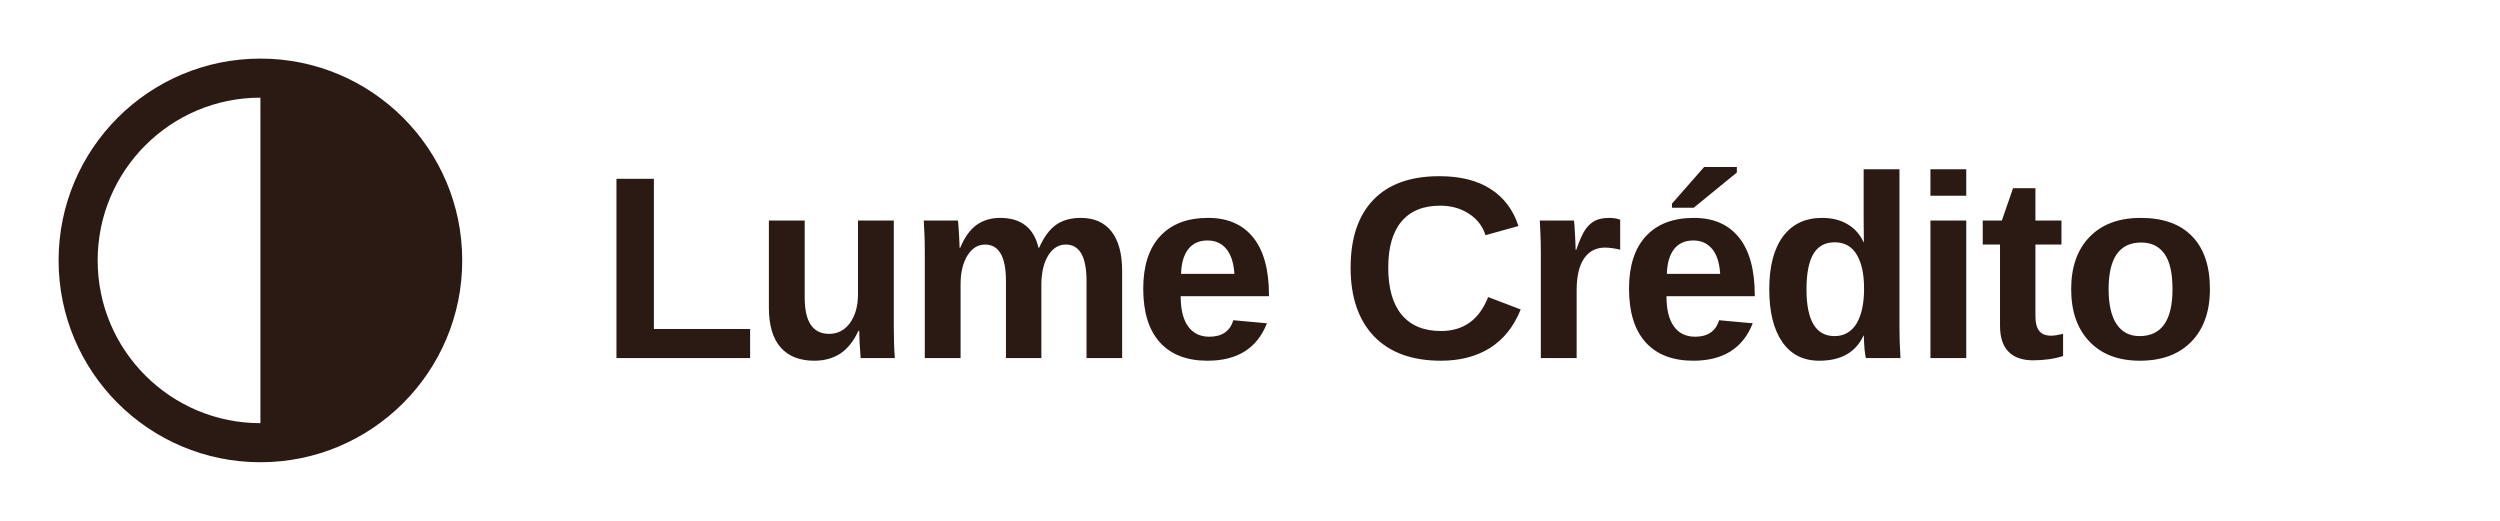
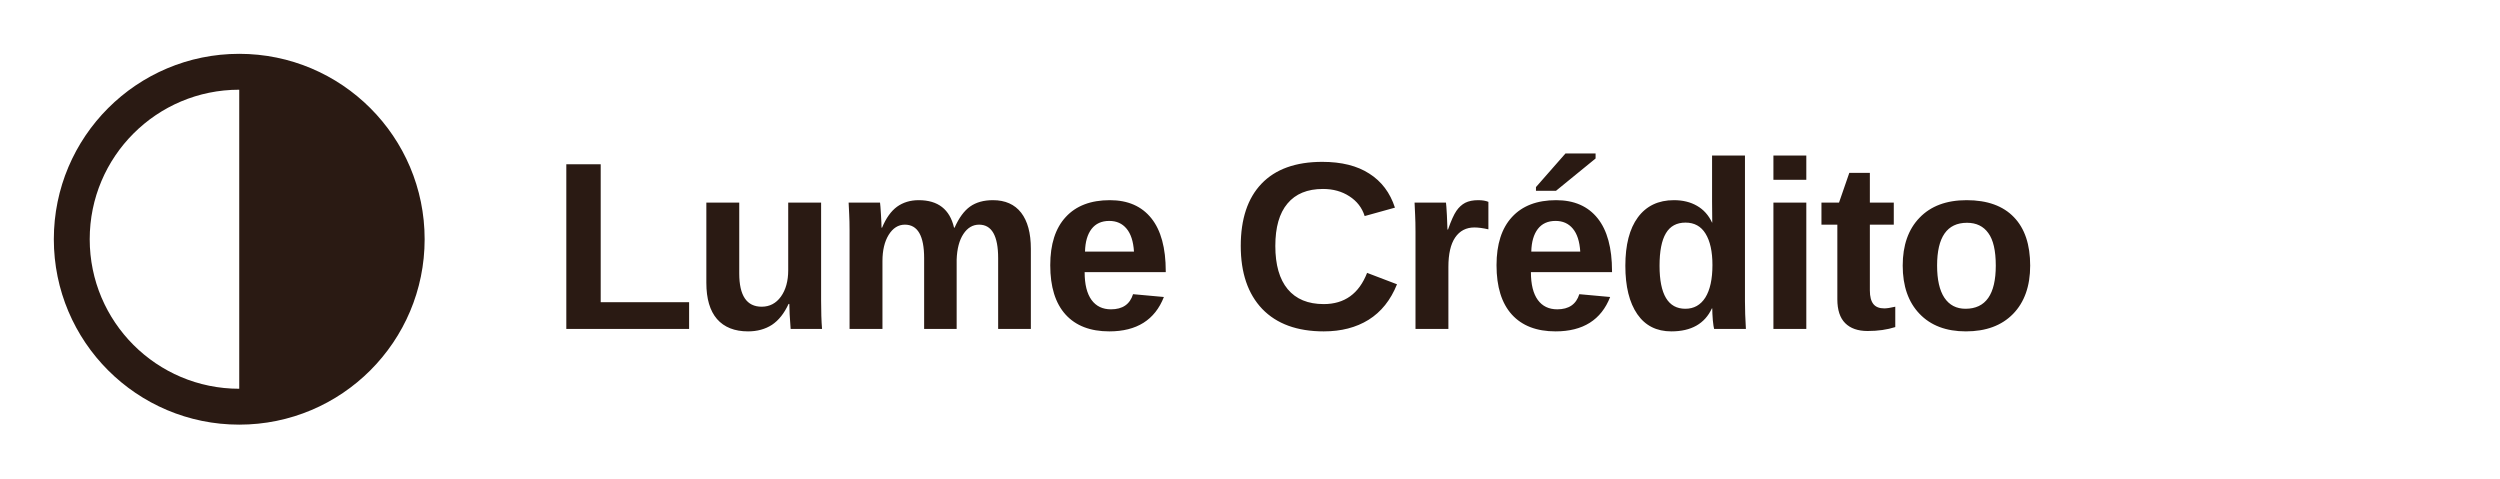
- <svg xmlns="http://www.w3.org/2000/svg" viewBox="0 0 192 40" width="384" height="80">
+ <svg xmlns="http://www.w3.org/2000/svg" viewBox="0 0 209 40" width="418" height="80">
  <path d="M20 6a14 14 0 0 1 0 28z" fill="#2a1a13" />
  <circle cx="20" cy="20" r="14" fill="none" stroke="#2a1a13" stroke-width="3" />
  <text x="46" y="27.5" fill="#2a1a13" font-family="Helvetica Neue,Arial,sans-serif" font-size="20" font-weight="600" letter-spacing="-.4">Lume Crédito</text>
</svg>
